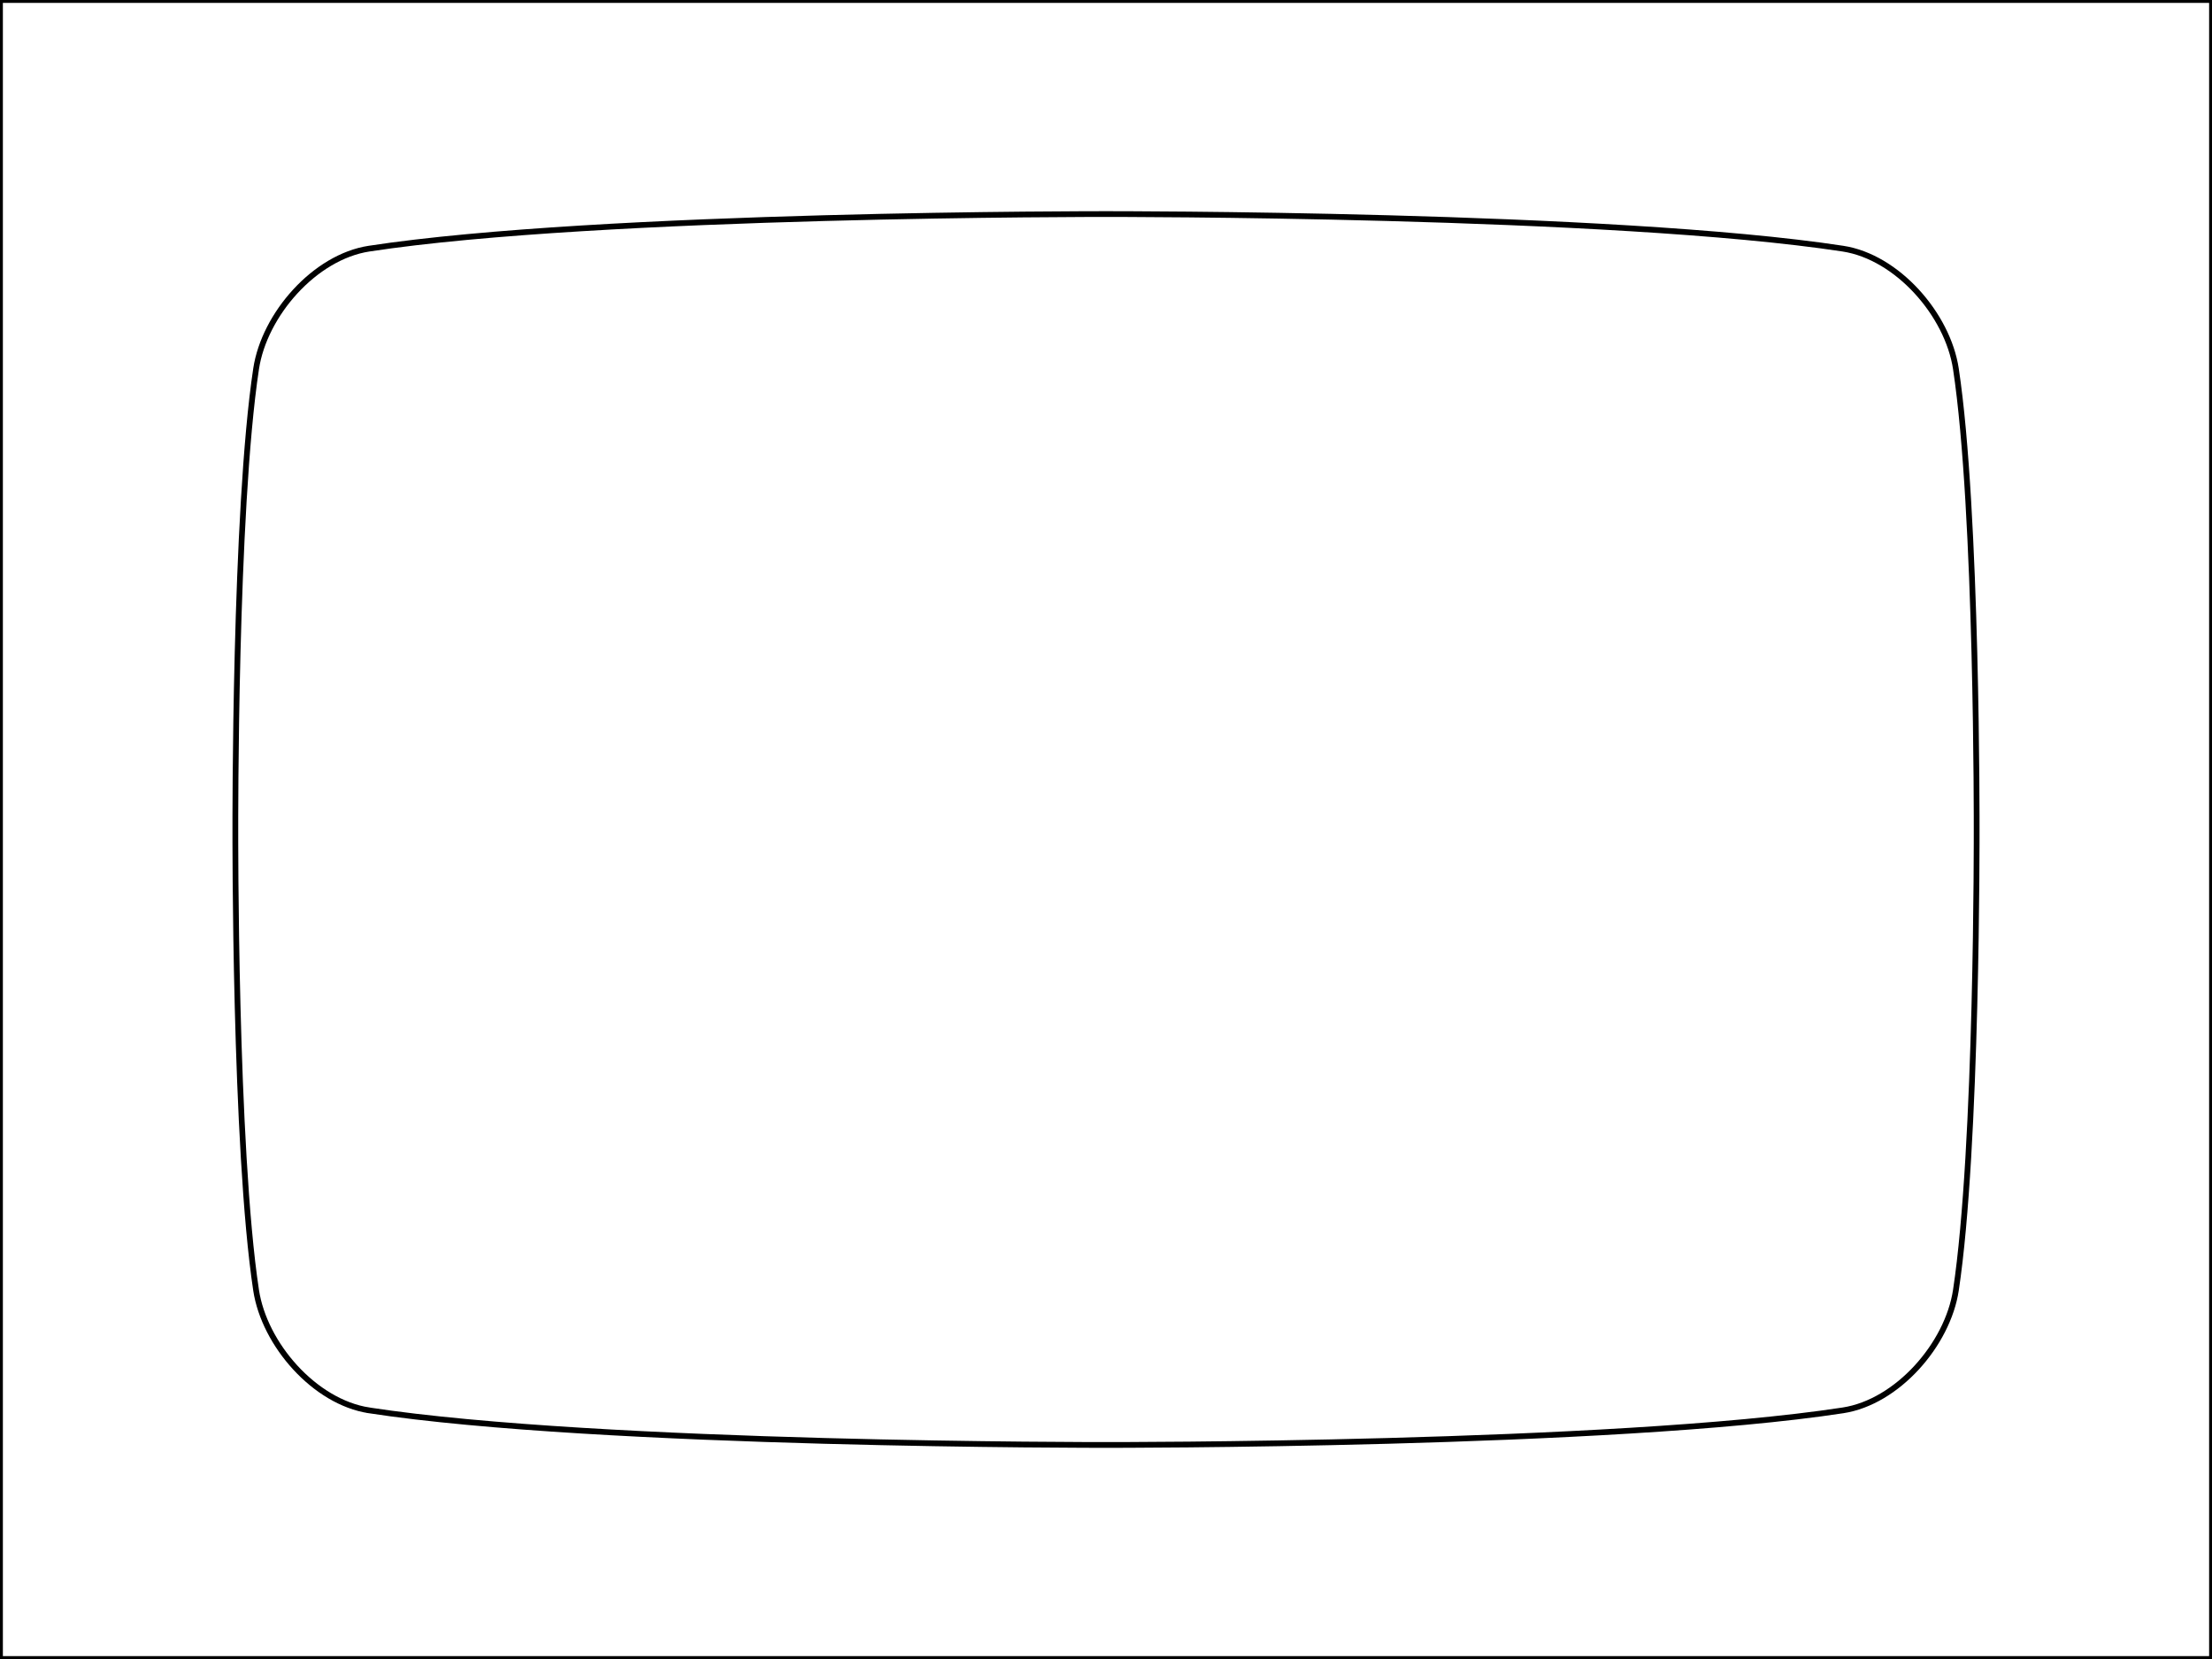
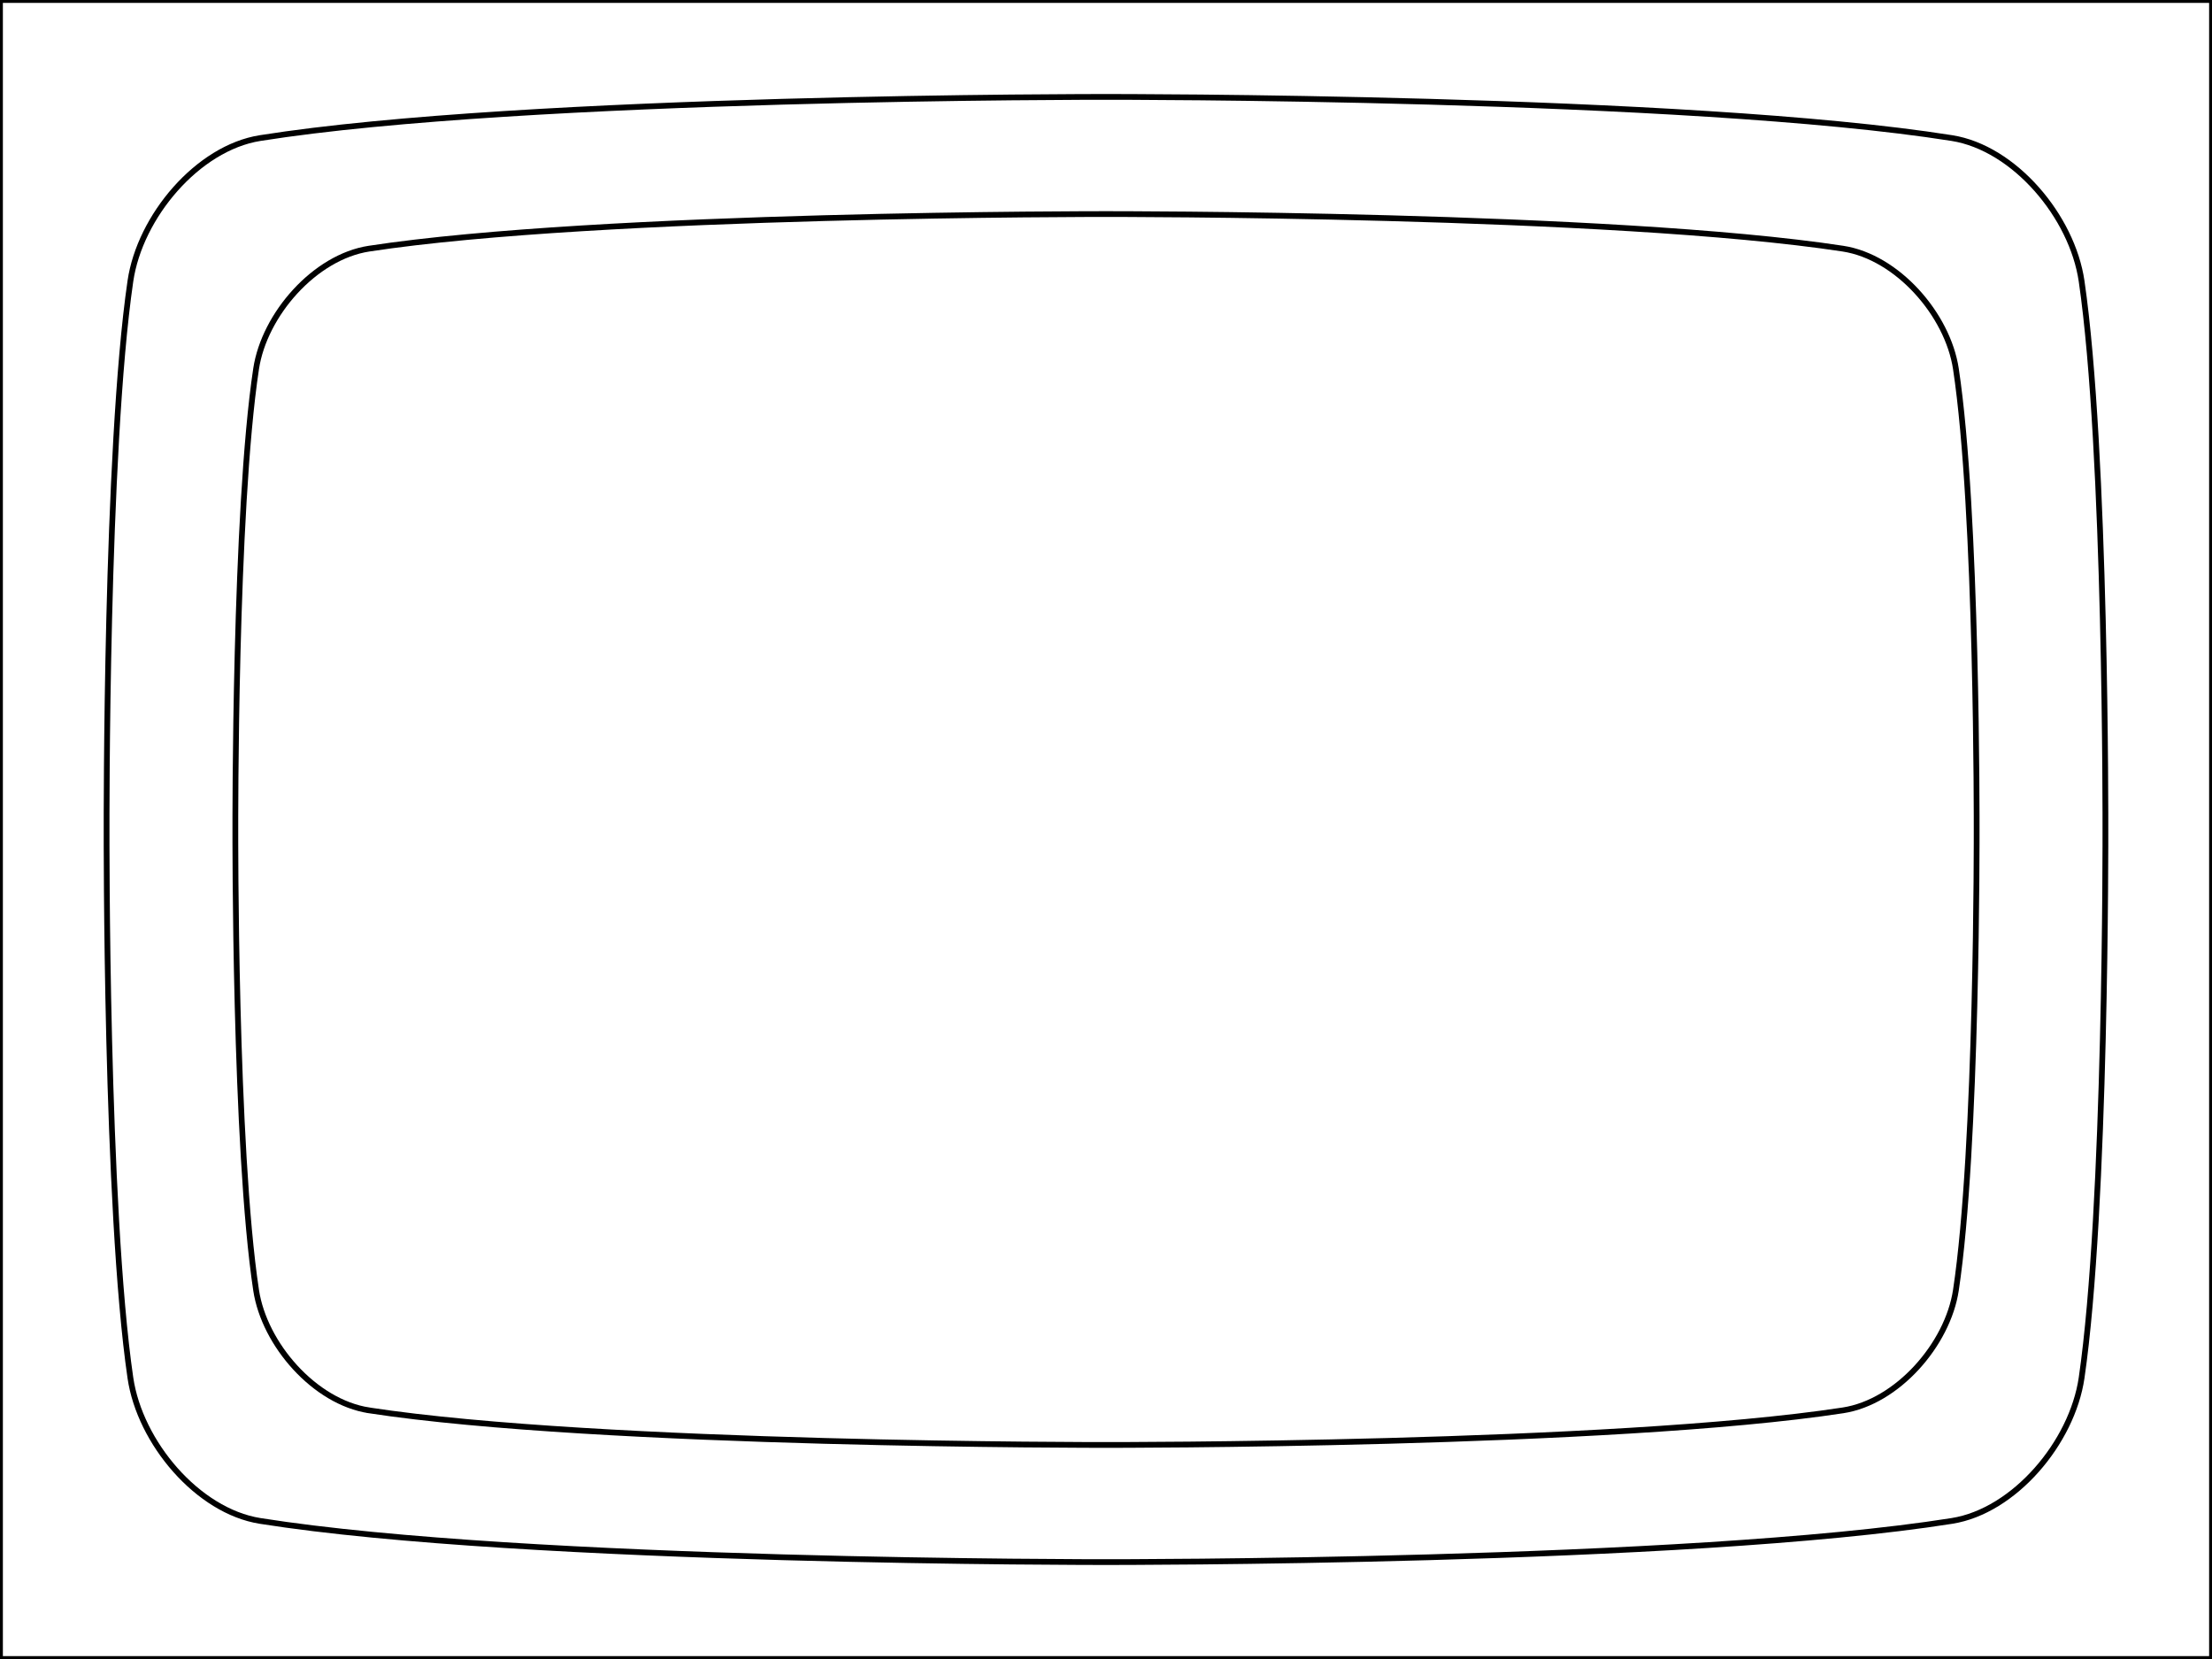
<svg xmlns="http://www.w3.org/2000/svg" width="768" height="576" viewBox="0 0 203.2 152.4" version="1.1" id="svg5">
  <defs id="defs2" />
  <g id="layer1">
    <rect style="fill:none;stroke:#000000;stroke-width:0.529;stroke-linecap:round;stroke-linejoin:miter;stroke-miterlimit:4;stroke-dasharray:none;paint-order:stroke fill markers" id="rect848" width="203.2" height="152.4" x="0" y="0" />
-     <path id="path868-3-7-3" style="fill:none;stroke:#000000;stroke-width:0.529;stroke-linecap:butt;stroke-linejoin:miter;stroke-miterlimit:4;stroke-dasharray:none;stroke-opacity:1" d="M 33.904,129.559 C 28.911,128.795 24.282,123.513 23.525,118.52 21.54,105.416 21.62,76.2 21.62,76.2 c 0,0 -0.08,-29.216 1.906,-42.32 C 24.282,28.887 28.911,23.605 33.904,22.841 55.076,19.602 101.6,19.665 101.6,19.665 c 0,0 46.524,-0.063 67.696,3.177 4.992,0.764 9.622,6.045 10.378,11.039 1.986,13.103 1.906,42.32 1.906,42.32 0,0 0.08,29.216 -1.906,42.32 -0.757,4.993 -5.386,10.275 -10.378,11.039 -21.173,3.24 -67.696,3.177 -67.696,3.177 0,0 -46.524,0.063 -67.696,-3.177 z" />
+     <path id="path868-3-7-3" style="fill:none;stroke:#000000;stroke-width:0.529;stroke-linecap:butt;stroke-linejoin:miter;stroke-miterlimit:4;stroke-dasharray:none;stroke-opacity:1" d="m 33.904,129.559 c -4.992,-0.764 -9.622,-6.045 -10.378,-11.039 -1.986,-13.103 -1.906,-42.32 -1.906,-42.32 0,0 -0.08,-29.216 1.906,-42.32 C 24.282,28.887 28.911,23.605 33.904,22.841 55.076,19.602 101.6,19.665 101.6,19.665 c 0,0 46.524,-0.063 67.696,3.177 4.992,0.764 9.622,6.045 10.378,11.039 1.986,13.103 1.906,42.32 1.906,42.32 0,0 0.08,29.216 -1.906,42.32 -0.757,4.993 -5.386,10.275 -10.378,11.039 -21.173,3.24 -67.696,3.177 -67.696,3.177 0,0 -46.524,0.063 -67.696,-3.177 z" />
+     <path id="path868-3-7-3-3" style="fill:none;stroke:#000000;stroke-width:0.529;stroke-linecap:butt;stroke-linejoin:miter;stroke-miterlimit:4;stroke-dasharray:none;stroke-opacity:1" d="M 23.892,139.716 C 18.162,138.807 12.848,132.52 11.979,126.576 9.7,110.978 9.792,76.2 9.792,76.2 c 0,0 -0.092,-34.778 2.187,-50.376 C 12.848,19.88 18.162,13.593 23.892,12.684 48.196,8.827 101.6,8.902 101.6,8.902 c 0,0 53.404,-0.075 77.708,3.782 5.731,0.909 11.044,7.196 11.913,13.14 2.279,15.598 2.187,50.376 2.187,50.376 0,0 0.092,34.778 -2.187,50.376 -0.869,5.944 -6.182,12.231 -11.913,13.14 -24.304,3.857 -77.708,3.782 -77.708,3.782 0,0 -53.404,0.075 -77.708,-3.782 z" />
  </g>
</svg>
